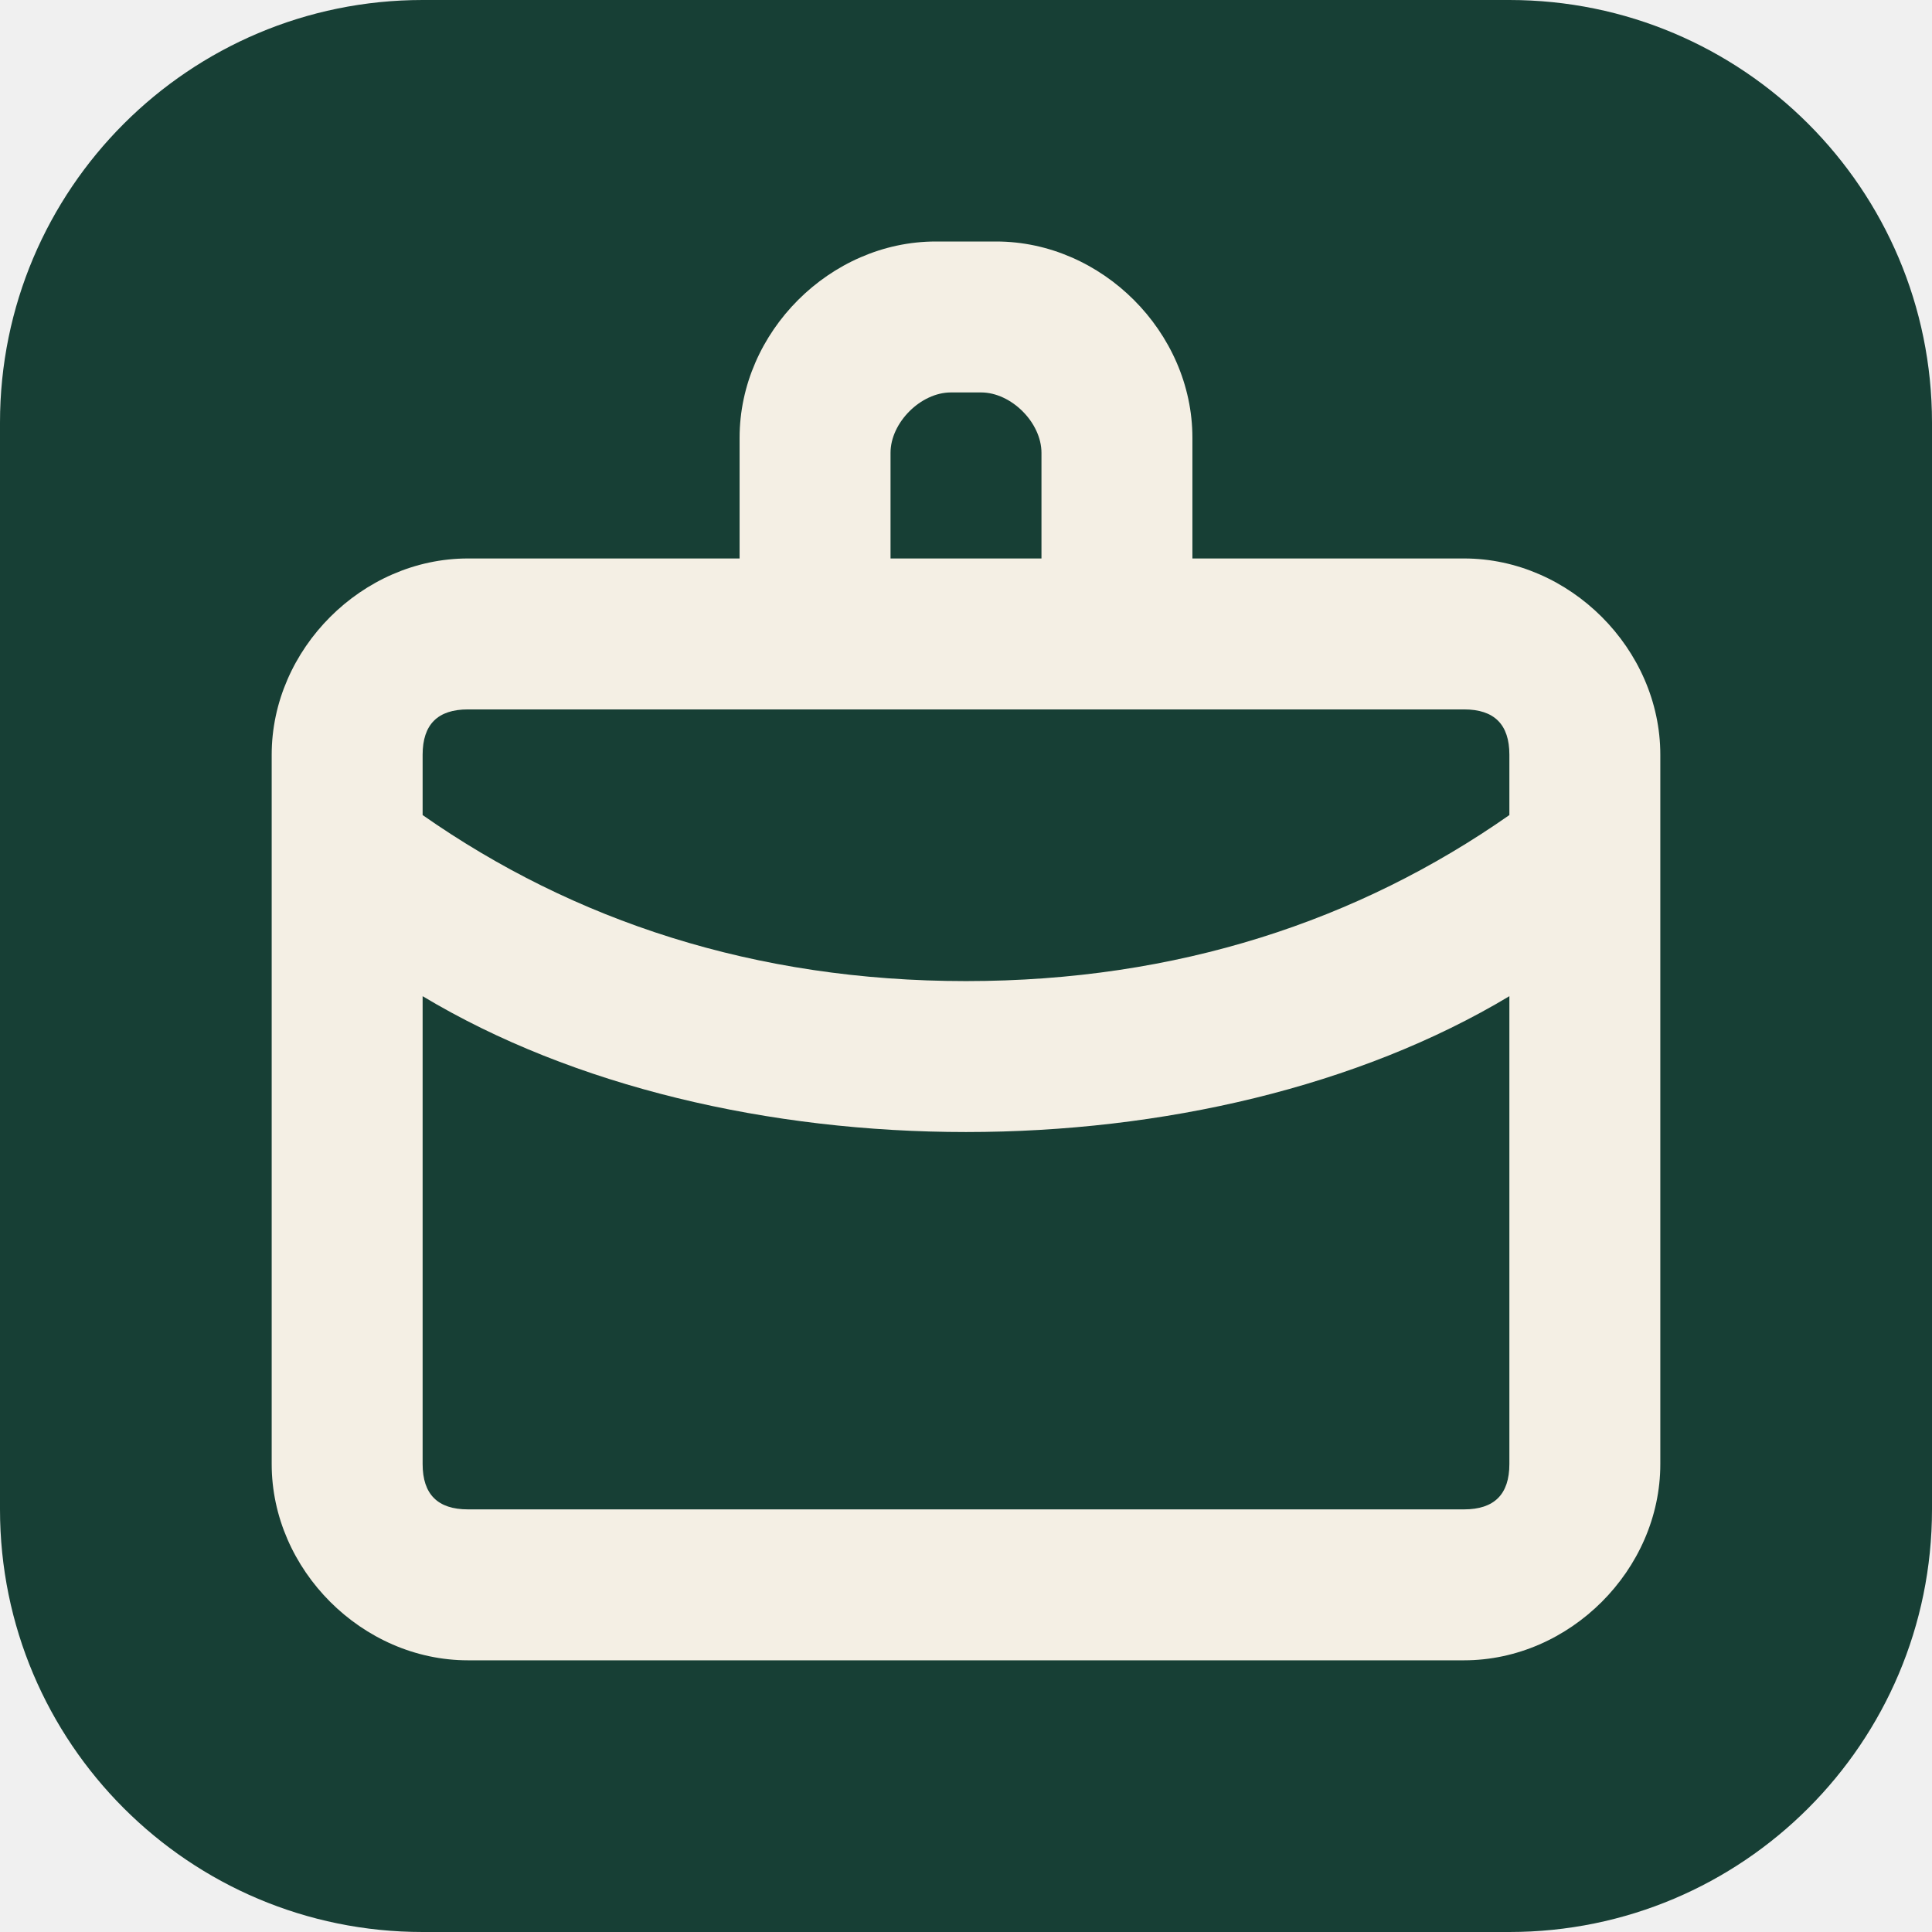
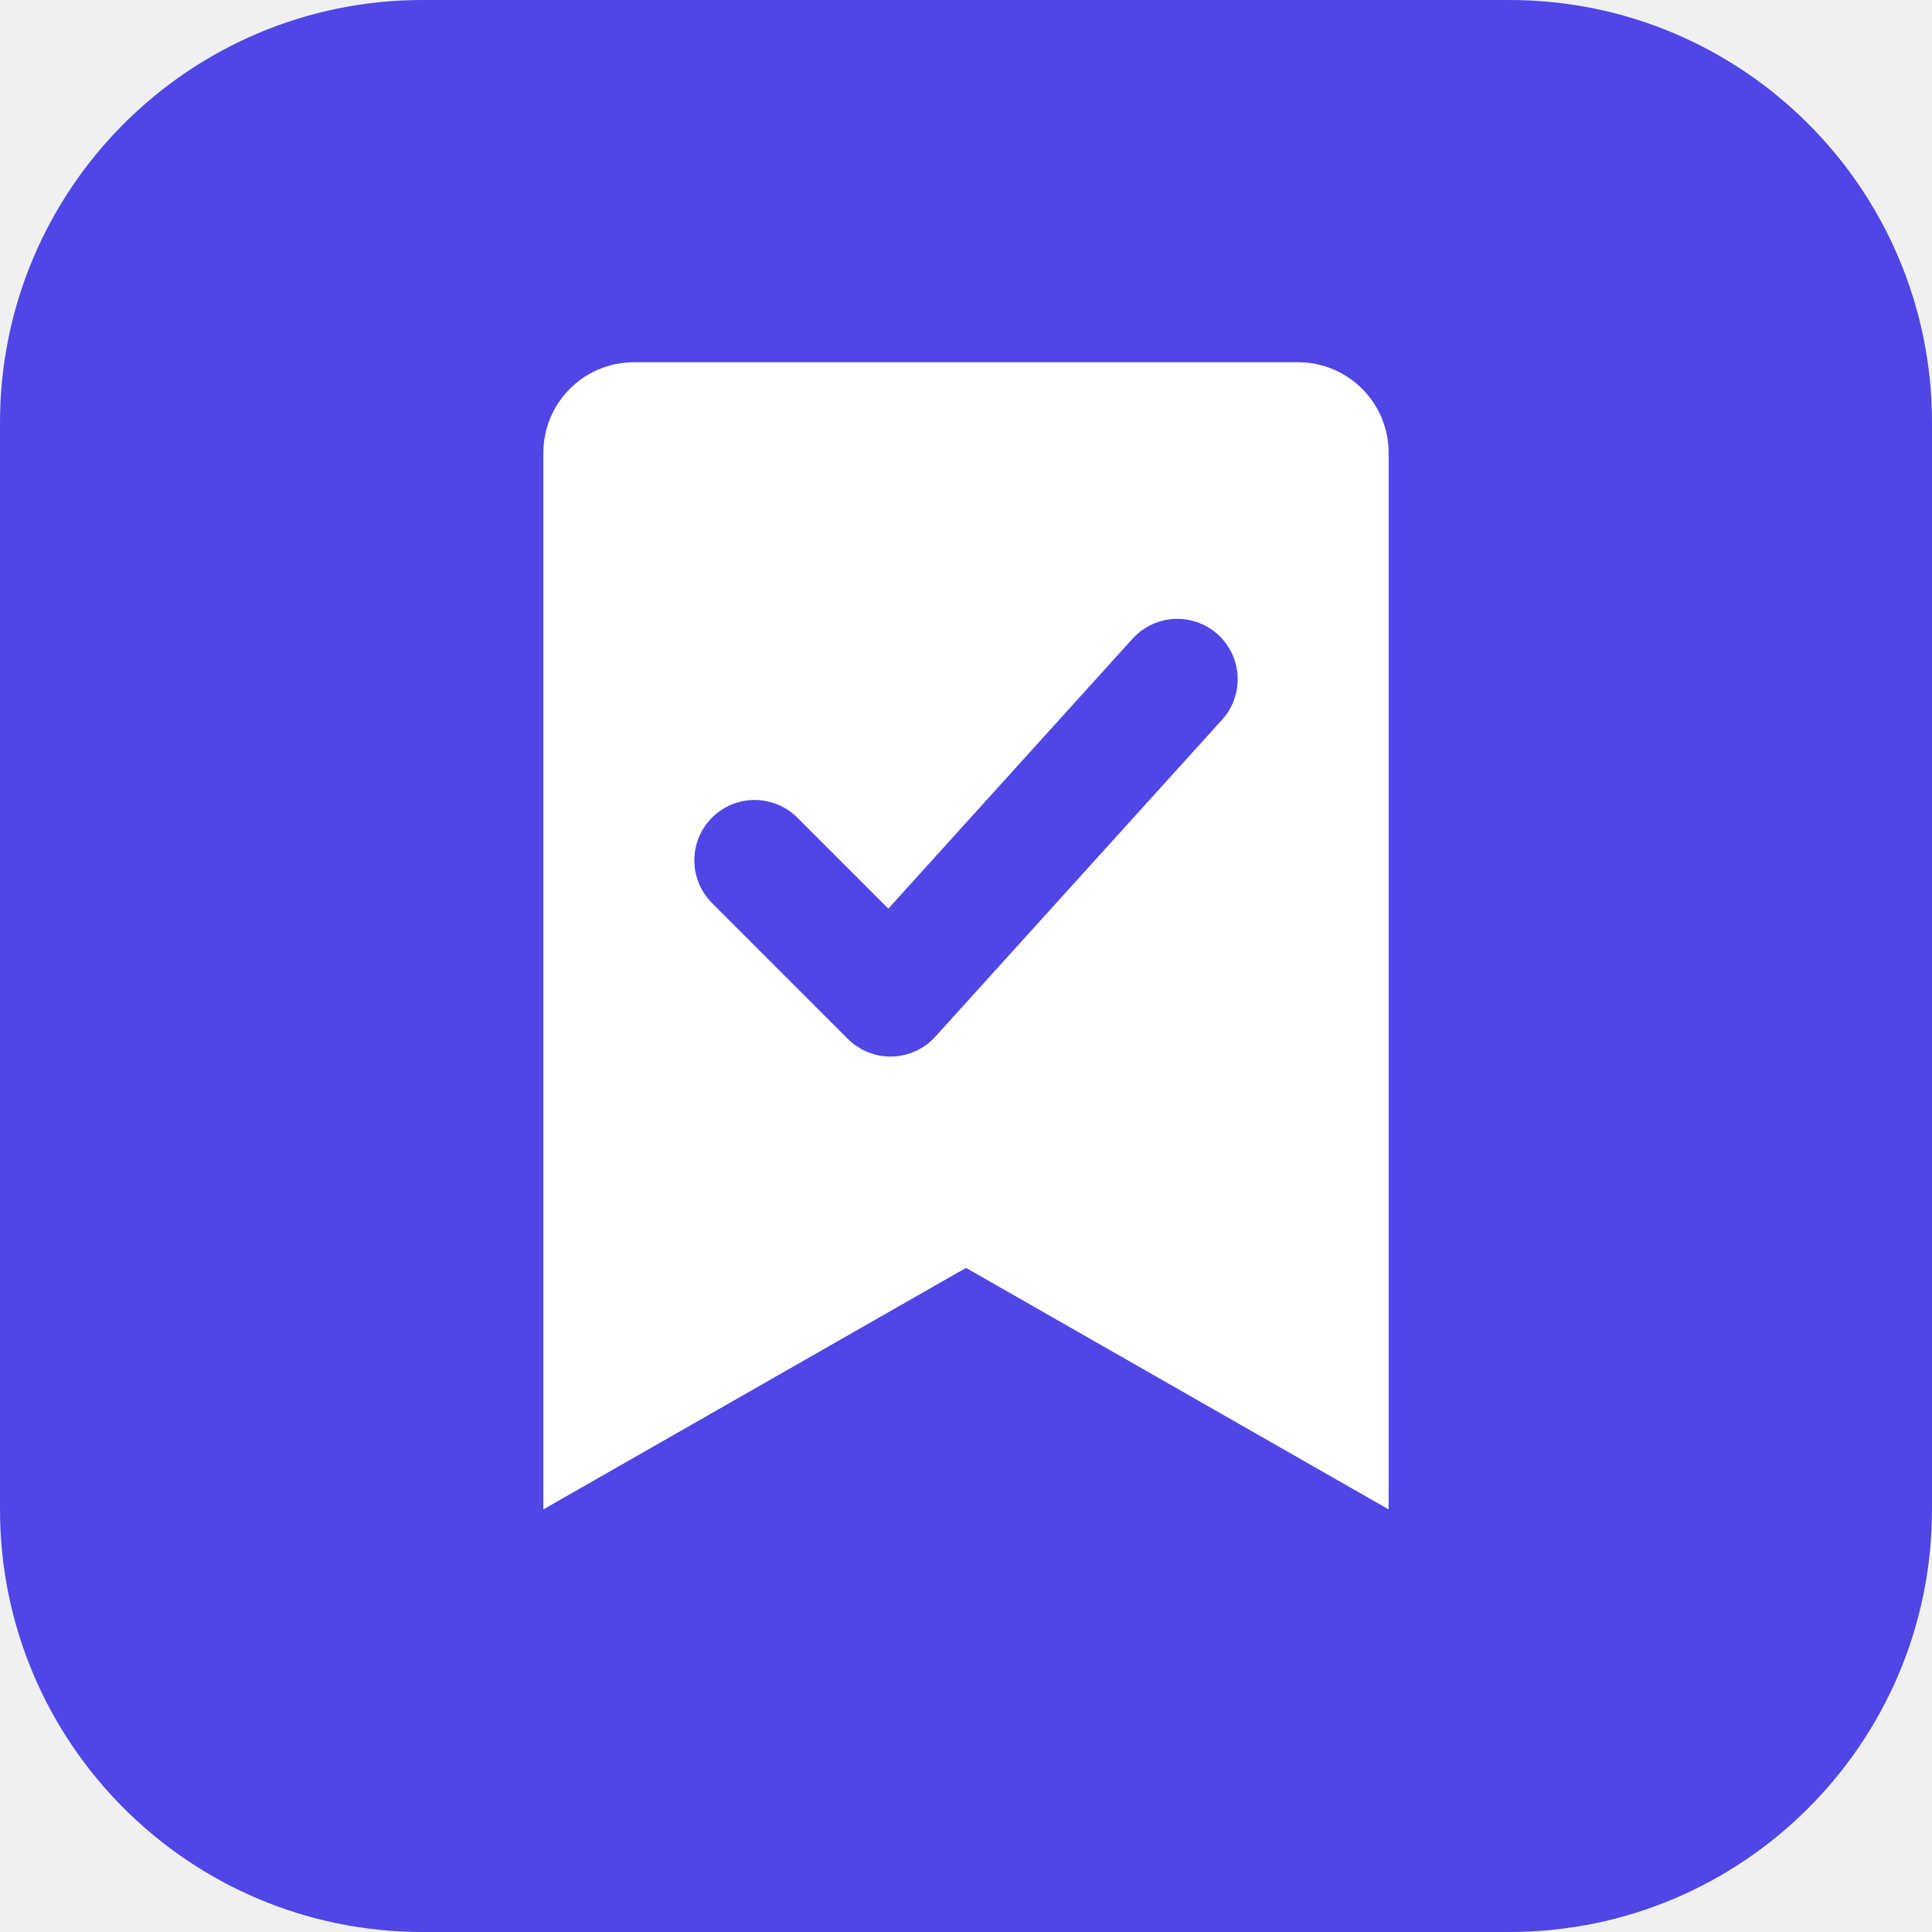
<svg xmlns="http://www.w3.org/2000/svg" viewBox="0 0 128 128">
-   <rect width="128" height="128" rx="28" fill="#173f35" />
-   <path fill="#f4efe4" d="M31 37h18v-8c0-7 6-13 13-13h4c7 0 13 6 13 13v8h18c7 0 13 6 13 13v47c0 7-6 13-13 13H31c-7 0-13-6-13-13V50c0-7 6-13 13-13Zm28 0h10v-7c0-2-2-4-4-4h-2c-2 0-4 2-4 4v7Zm-31 29v31c0 2 1 3 3 3h66c2 0 3-1 3-3V66c-10 6-23 9-36 9s-26-3-36-9Zm0-12c10 7 22 11 36 11s26-4 36-11v-4c0-2-1-3-3-3H31c-2 0-3 1-3 3v4Z" />
+   <rect width="128" height="128" rx="28" fill="#4f46e5" />
+   <path d="M42 24h44a6 6 0 0 1 6 6v70L64 84 36 100V30a6 6 0 0 1 6-6Z" fill="#fff" />
+   <path d="m50 57 9 9 19-21" fill="none" stroke="#4f46e5" stroke-linecap="round" stroke-linejoin="round" stroke-width="8" />
</svg>
